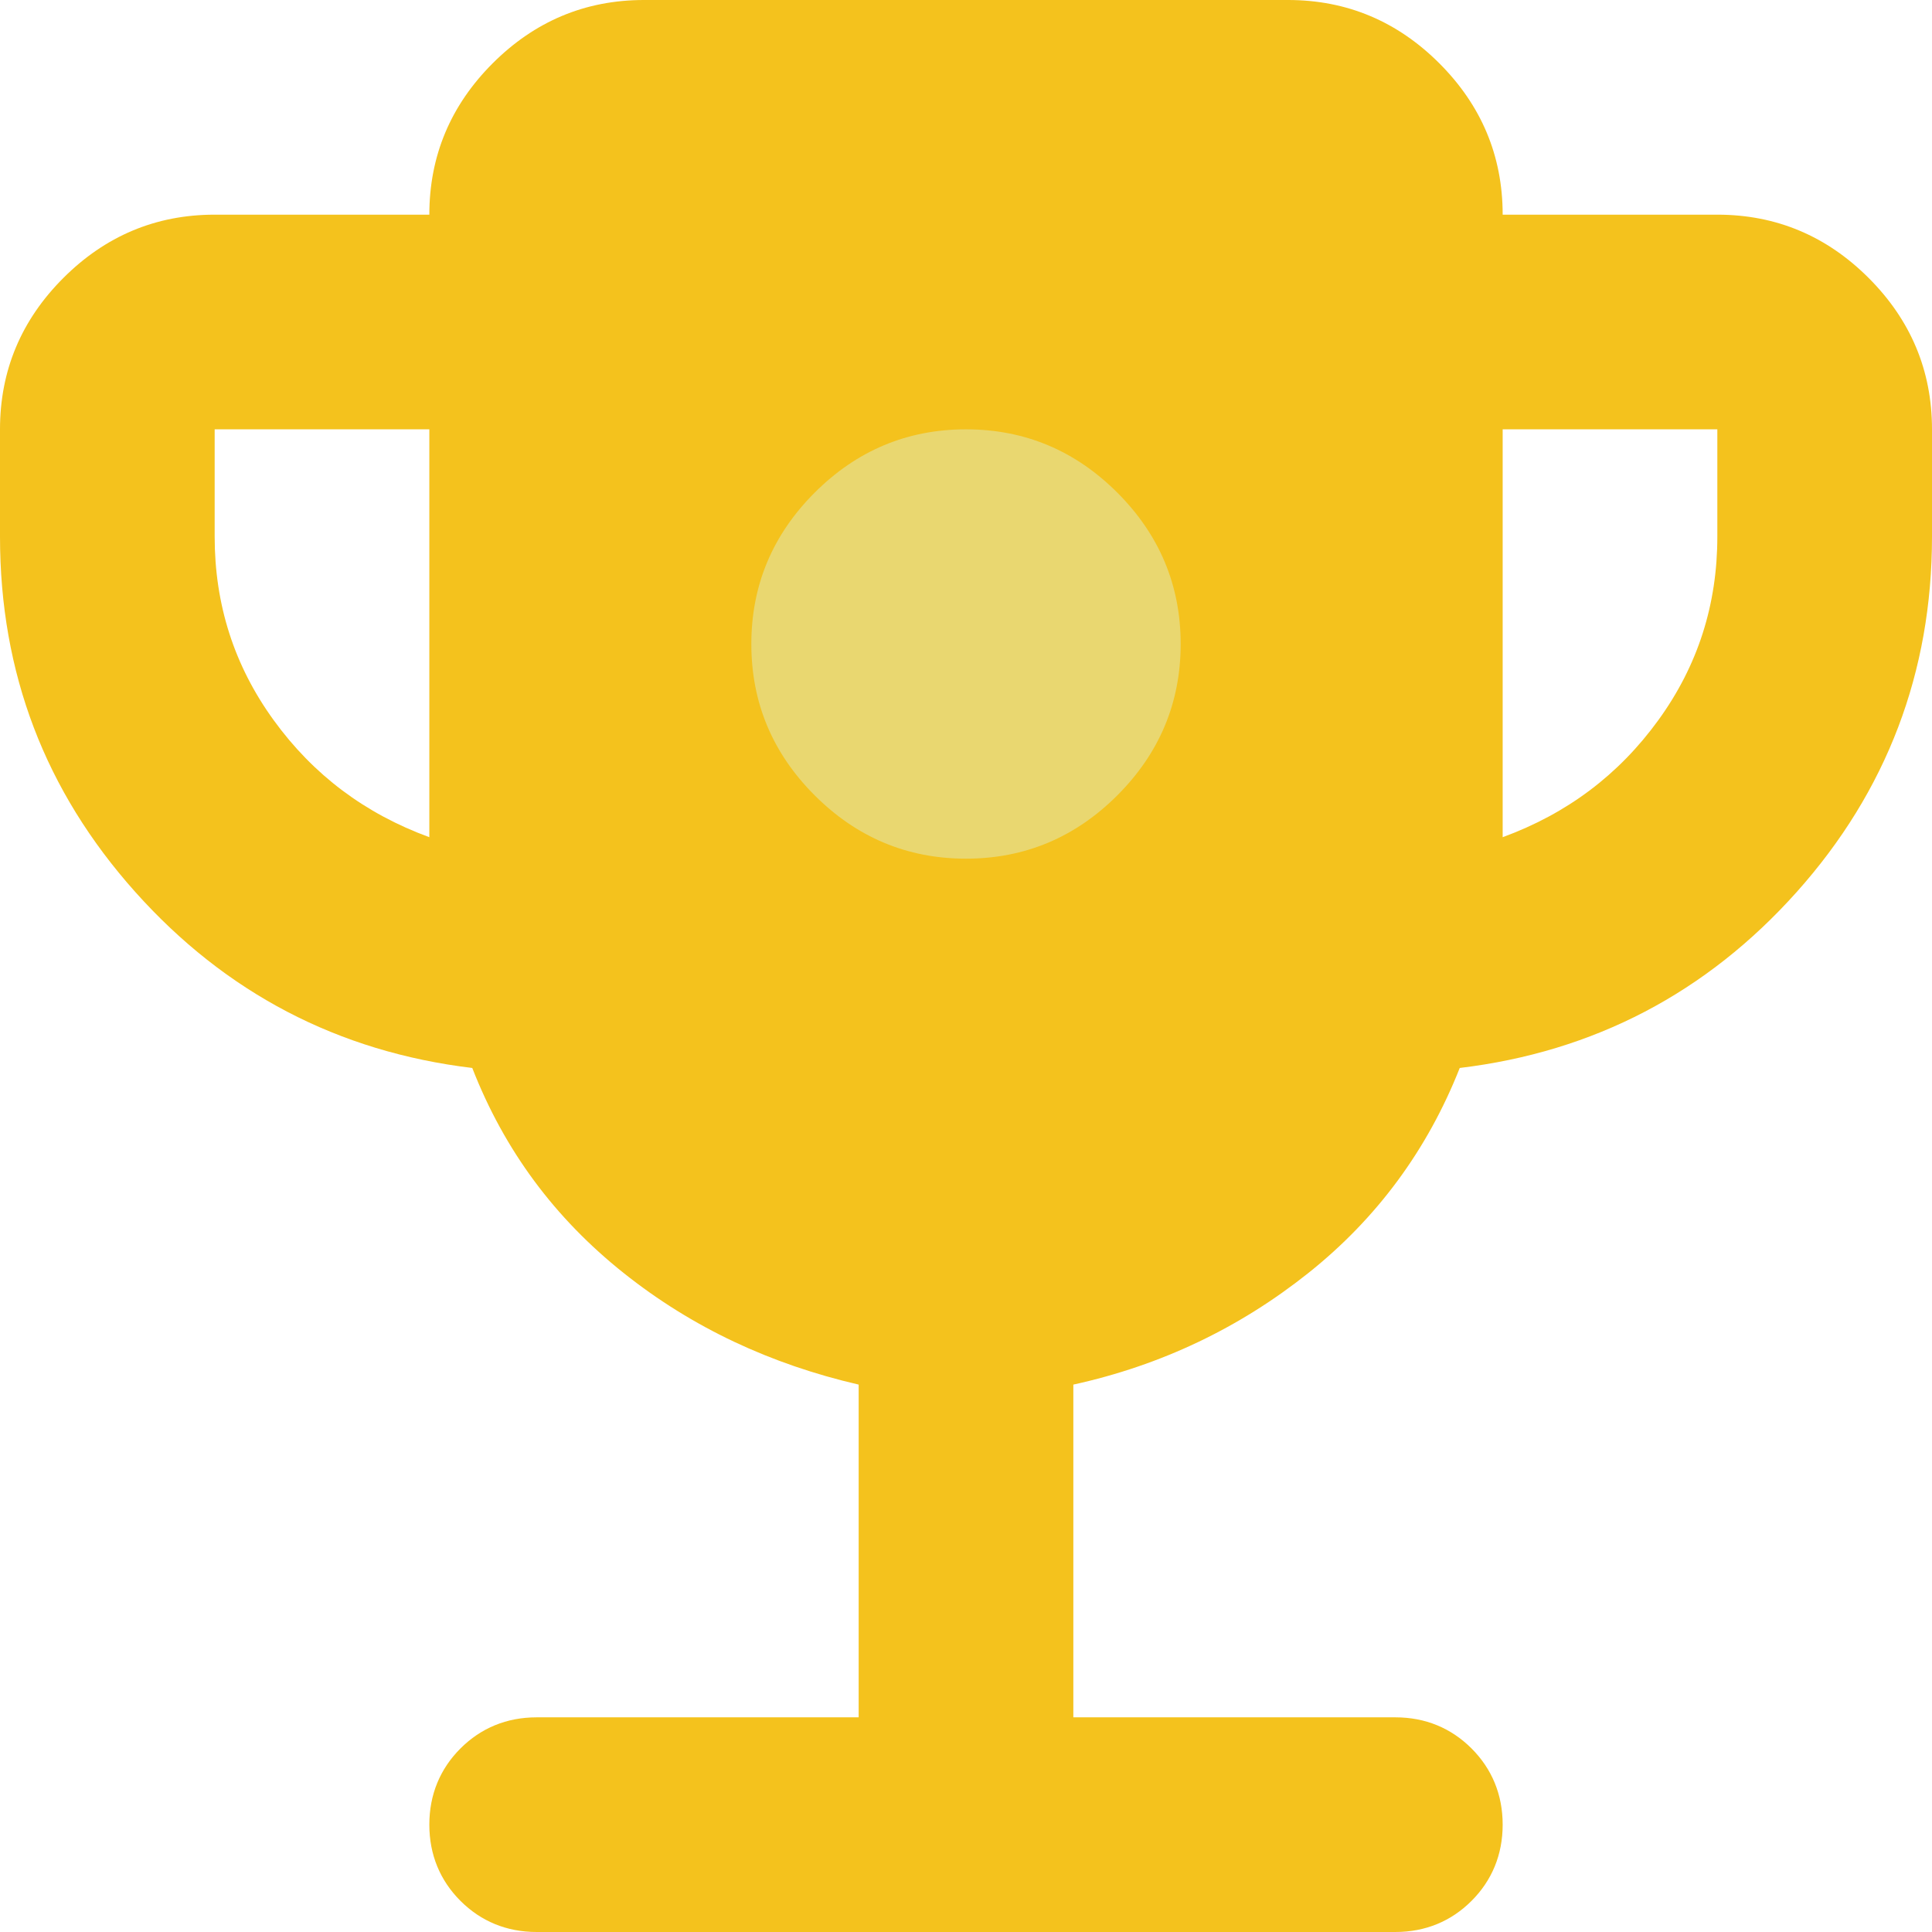
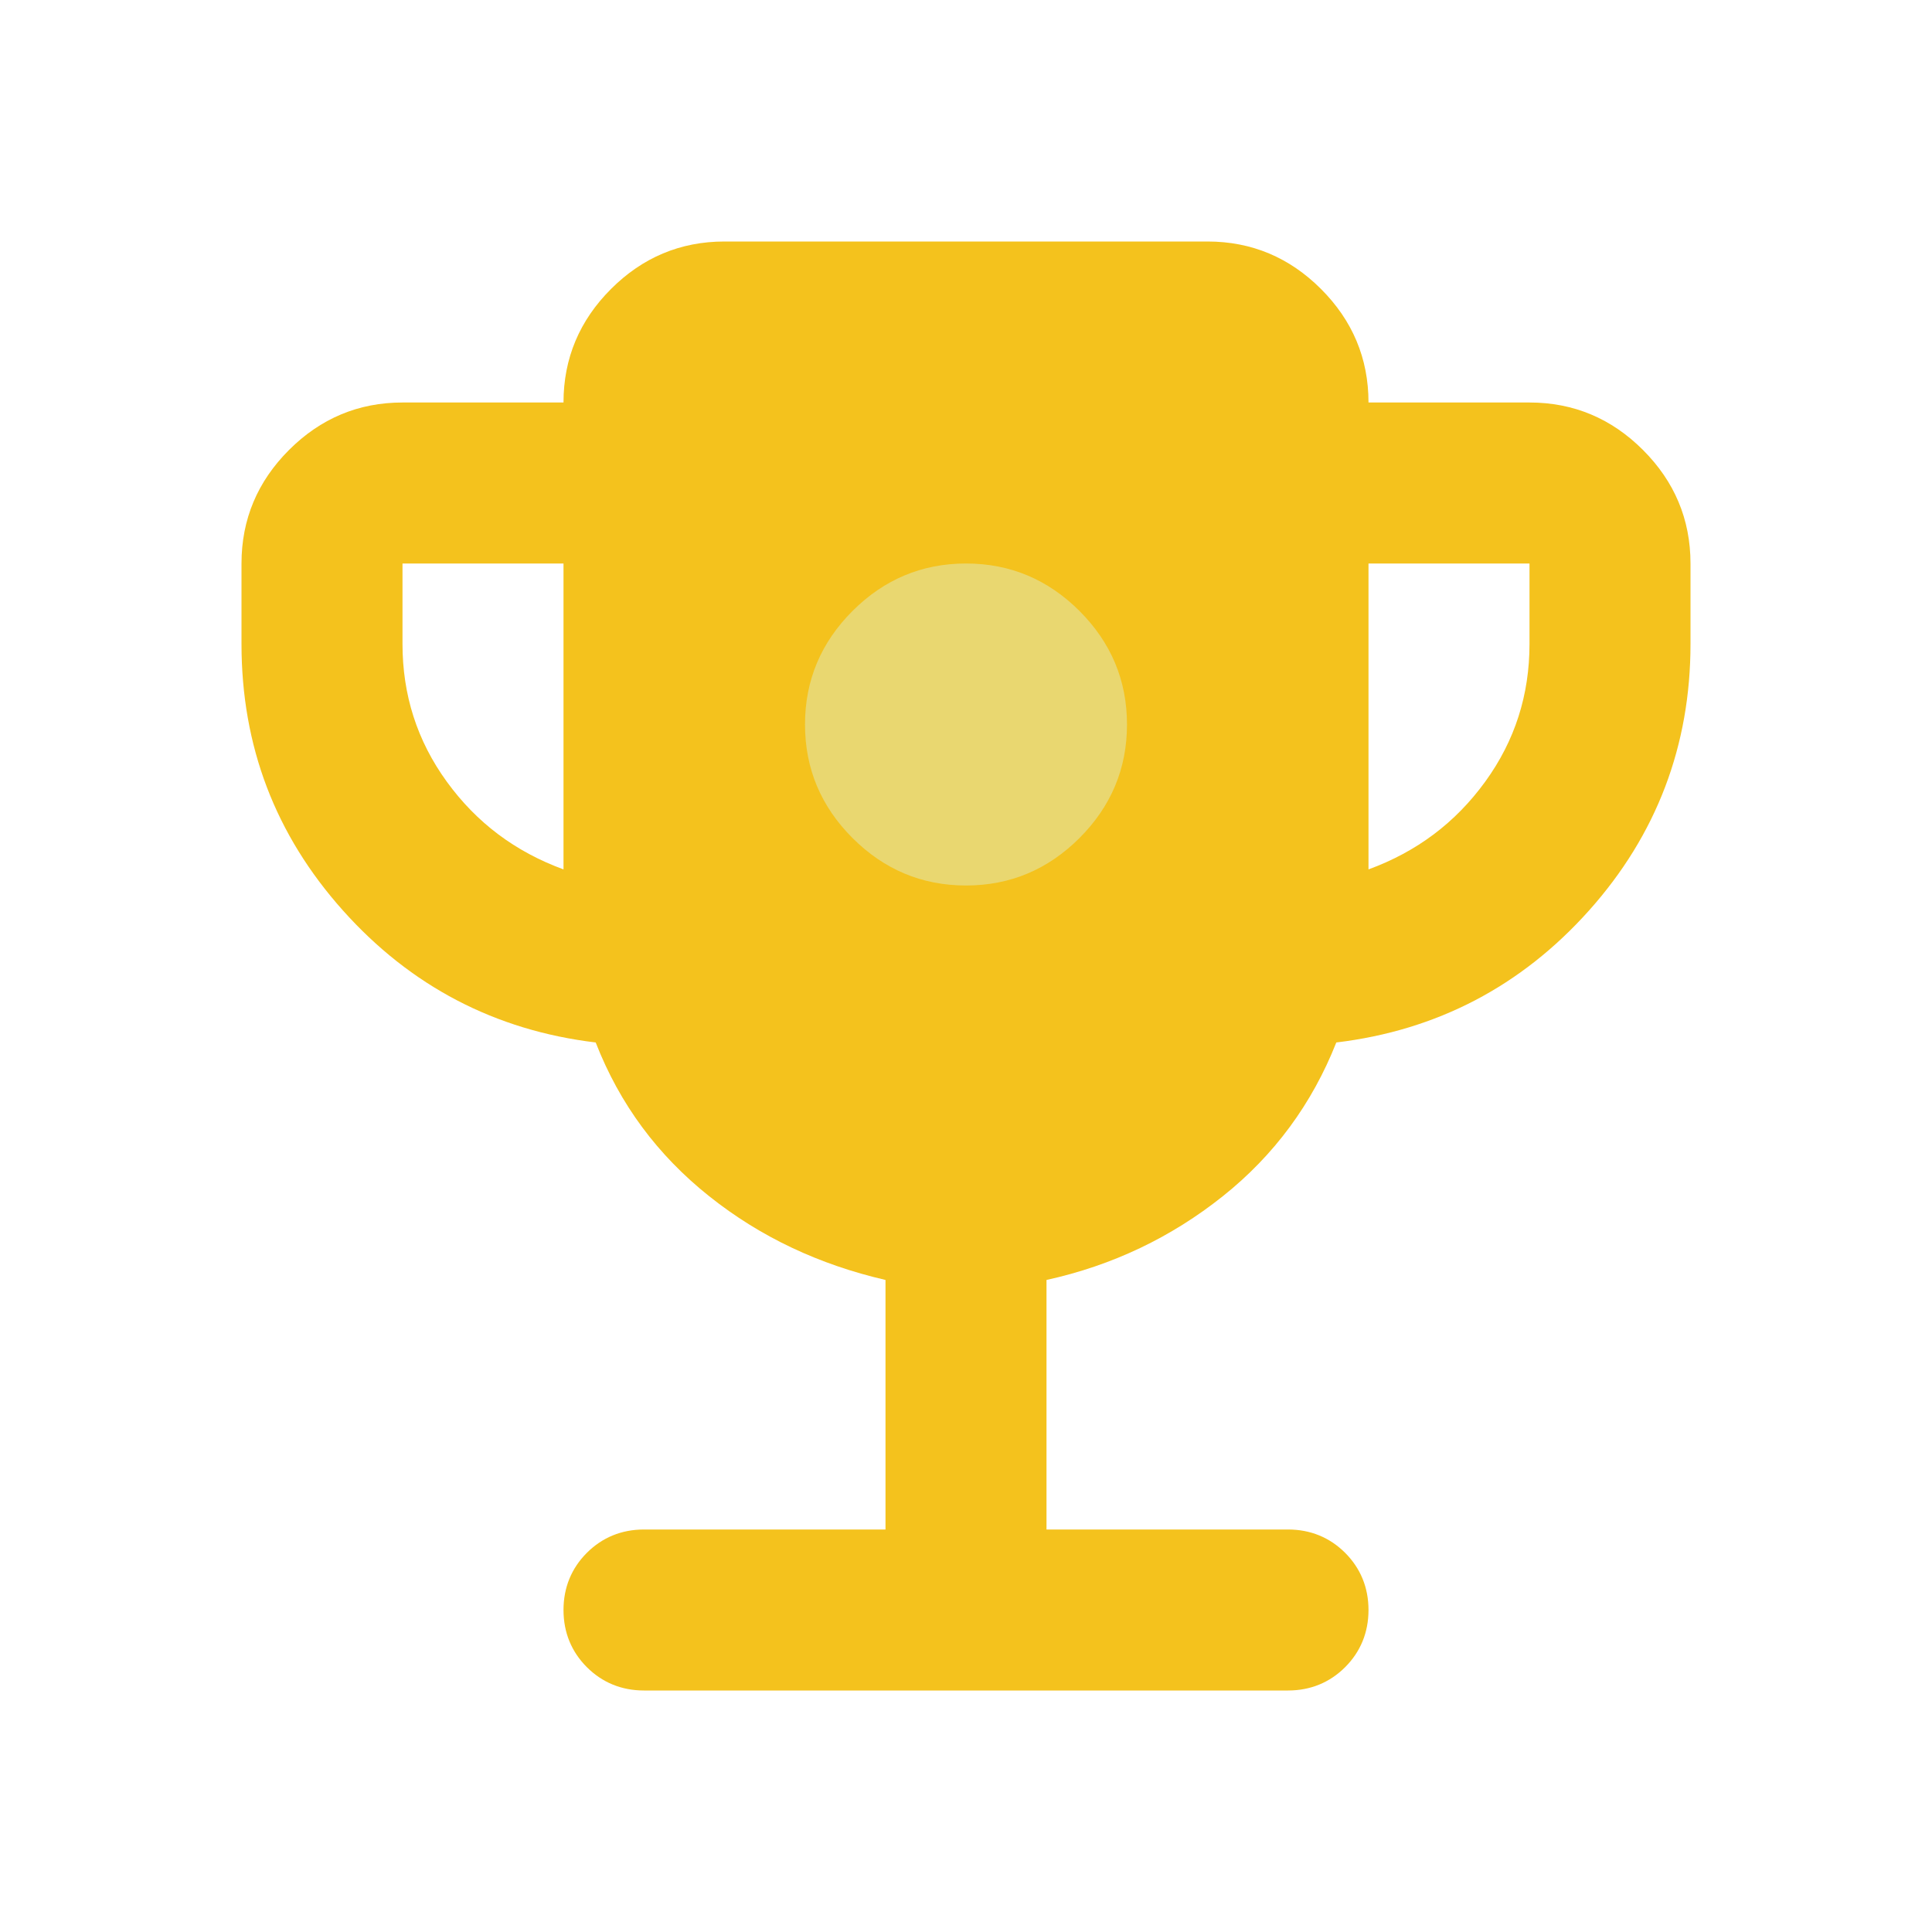
- <svg xmlns="http://www.w3.org/2000/svg" id="_레이어_2" data-name="레이어 2" viewBox="0 0 18 18">
+ <svg xmlns="http://www.w3.org/2000/svg" id="_레이어_2" data-name="레이어 2" viewBox="0 0 24 24">
  <defs>
    <style>
      .cls-1 {
        fill: #e9d770;
      }

      .cls-2 {
+         fill: none;
+       }
+ 
+       .cls-3 {
        fill: #f4c21d;
      }
    </style>
  </defs>
  <g id="_레이어_1-2" data-name="레이어 1">
-     <path class="cls-2" d="M17.41,2.59c-.39-.39-.86-.59-1.41-.59h-2c0-.55-.2-1.02-.59-1.41-.39-.39-.86-.59-1.41-.59h-6c-.55,0-1.02.2-1.41.59-.39.39-.59.86-.59,1.41h-2c-.55,0-1.02.2-1.41.59-.39.39-.59.86-.59,1.41v1c0,1.27.42,2.37,1.26,3.31.84.94,1.89,1.49,3.14,1.64.3.77.77,1.4,1.41,1.91s1.37.85,2.19,1.04v3.1h-3c-.28,0-.52.1-.71.29-.19.19-.29.43-.29.71s.1.52.29.71c.19.19.43.29.71.29h8c.28,0,.52-.1.71-.29.19-.19.29-.43.29-.71s-.1-.52-.29-.71c-.19-.19-.43-.29-.71-.29h-3v-3.1c.82-.18,1.55-.53,2.19-1.04s1.11-1.15,1.41-1.91c1.25-.15,2.3-.7,3.14-1.64.84-.94,1.26-2.05,1.26-3.31v-1c0-.55-.2-1.02-.59-1.41ZM4,7.8c-.6-.22-1.08-.58-1.45-1.09s-.55-1.08-.55-1.71v-1h2v3.8ZM16,5c0,.63-.18,1.2-.55,1.71s-.85.87-1.45,1.09v-3.8h2v1Z" />
-     <path class="cls-1" d="M10.41,7.41c.39-.39.59-.86.59-1.41s-.2-1.02-.59-1.41-.86-.59-1.41-.59-1.02.2-1.41.59-.59.86-.59,1.41.2,1.02.59,1.41.86.59,1.41.59,1.02-.2,1.41-.59Z" />
+     <rect class="cls-2" width="24" height="24" />
+     <g>
+       <path class="cls-3" d="M20.41,5.59c-.39-.39-.86-.59-1.41-.59h-2c0-.55-.2-1.02-.59-1.41-.39-.39-.86-.59-1.41-.59h-6c-.55,0-1.02.2-1.41.59-.39.39-.59.86-.59,1.41h-2c-.55,0-1.02.2-1.41.59-.39.39-.59.86-.59,1.41v1c0,1.27.42,2.37,1.26,3.31.84.94,1.89,1.49,3.14,1.64.3.77.77,1.4,1.41,1.91s1.37.85,2.19,1.04v3.1h-3c-.28,0-.52.1-.71.29-.19.19-.29.43-.29.71s.1.52.29.71c.19.19.43.29.71.29h8c.28,0,.52-.1.71-.29.19-.19.29-.43.29-.71s-.1-.52-.29-.71c-.19-.19-.43-.29-.71-.29h-3v-3.1c.82-.18,1.55-.53,2.19-1.04s1.11-1.15,1.41-1.91c1.25-.15,2.3-.7,3.14-1.64.84-.94,1.26-2.05,1.26-3.31v-1c0-.55-.2-1.02-.59-1.41ZM7,10.8c-.6-.22-1.08-.58-1.45-1.09s-.55-1.08-.55-1.71v-1h2v3.8ZM19,8c0,.63-.18,1.2-.55,1.71s-.85.87-1.45,1.09v-3.8h2v1Z" />
+       <path class="cls-1" d="M13.41,10.41c.39-.39.59-.86.59-1.41s-.2-1.02-.59-1.41-.86-.59-1.41-.59-1.02.2-1.41.59-.59.86-.59,1.41.2,1.02.59,1.41.86.59,1.41.59,1.02-.2,1.41-.59Z" />
+     </g>
  </g>
</svg>
